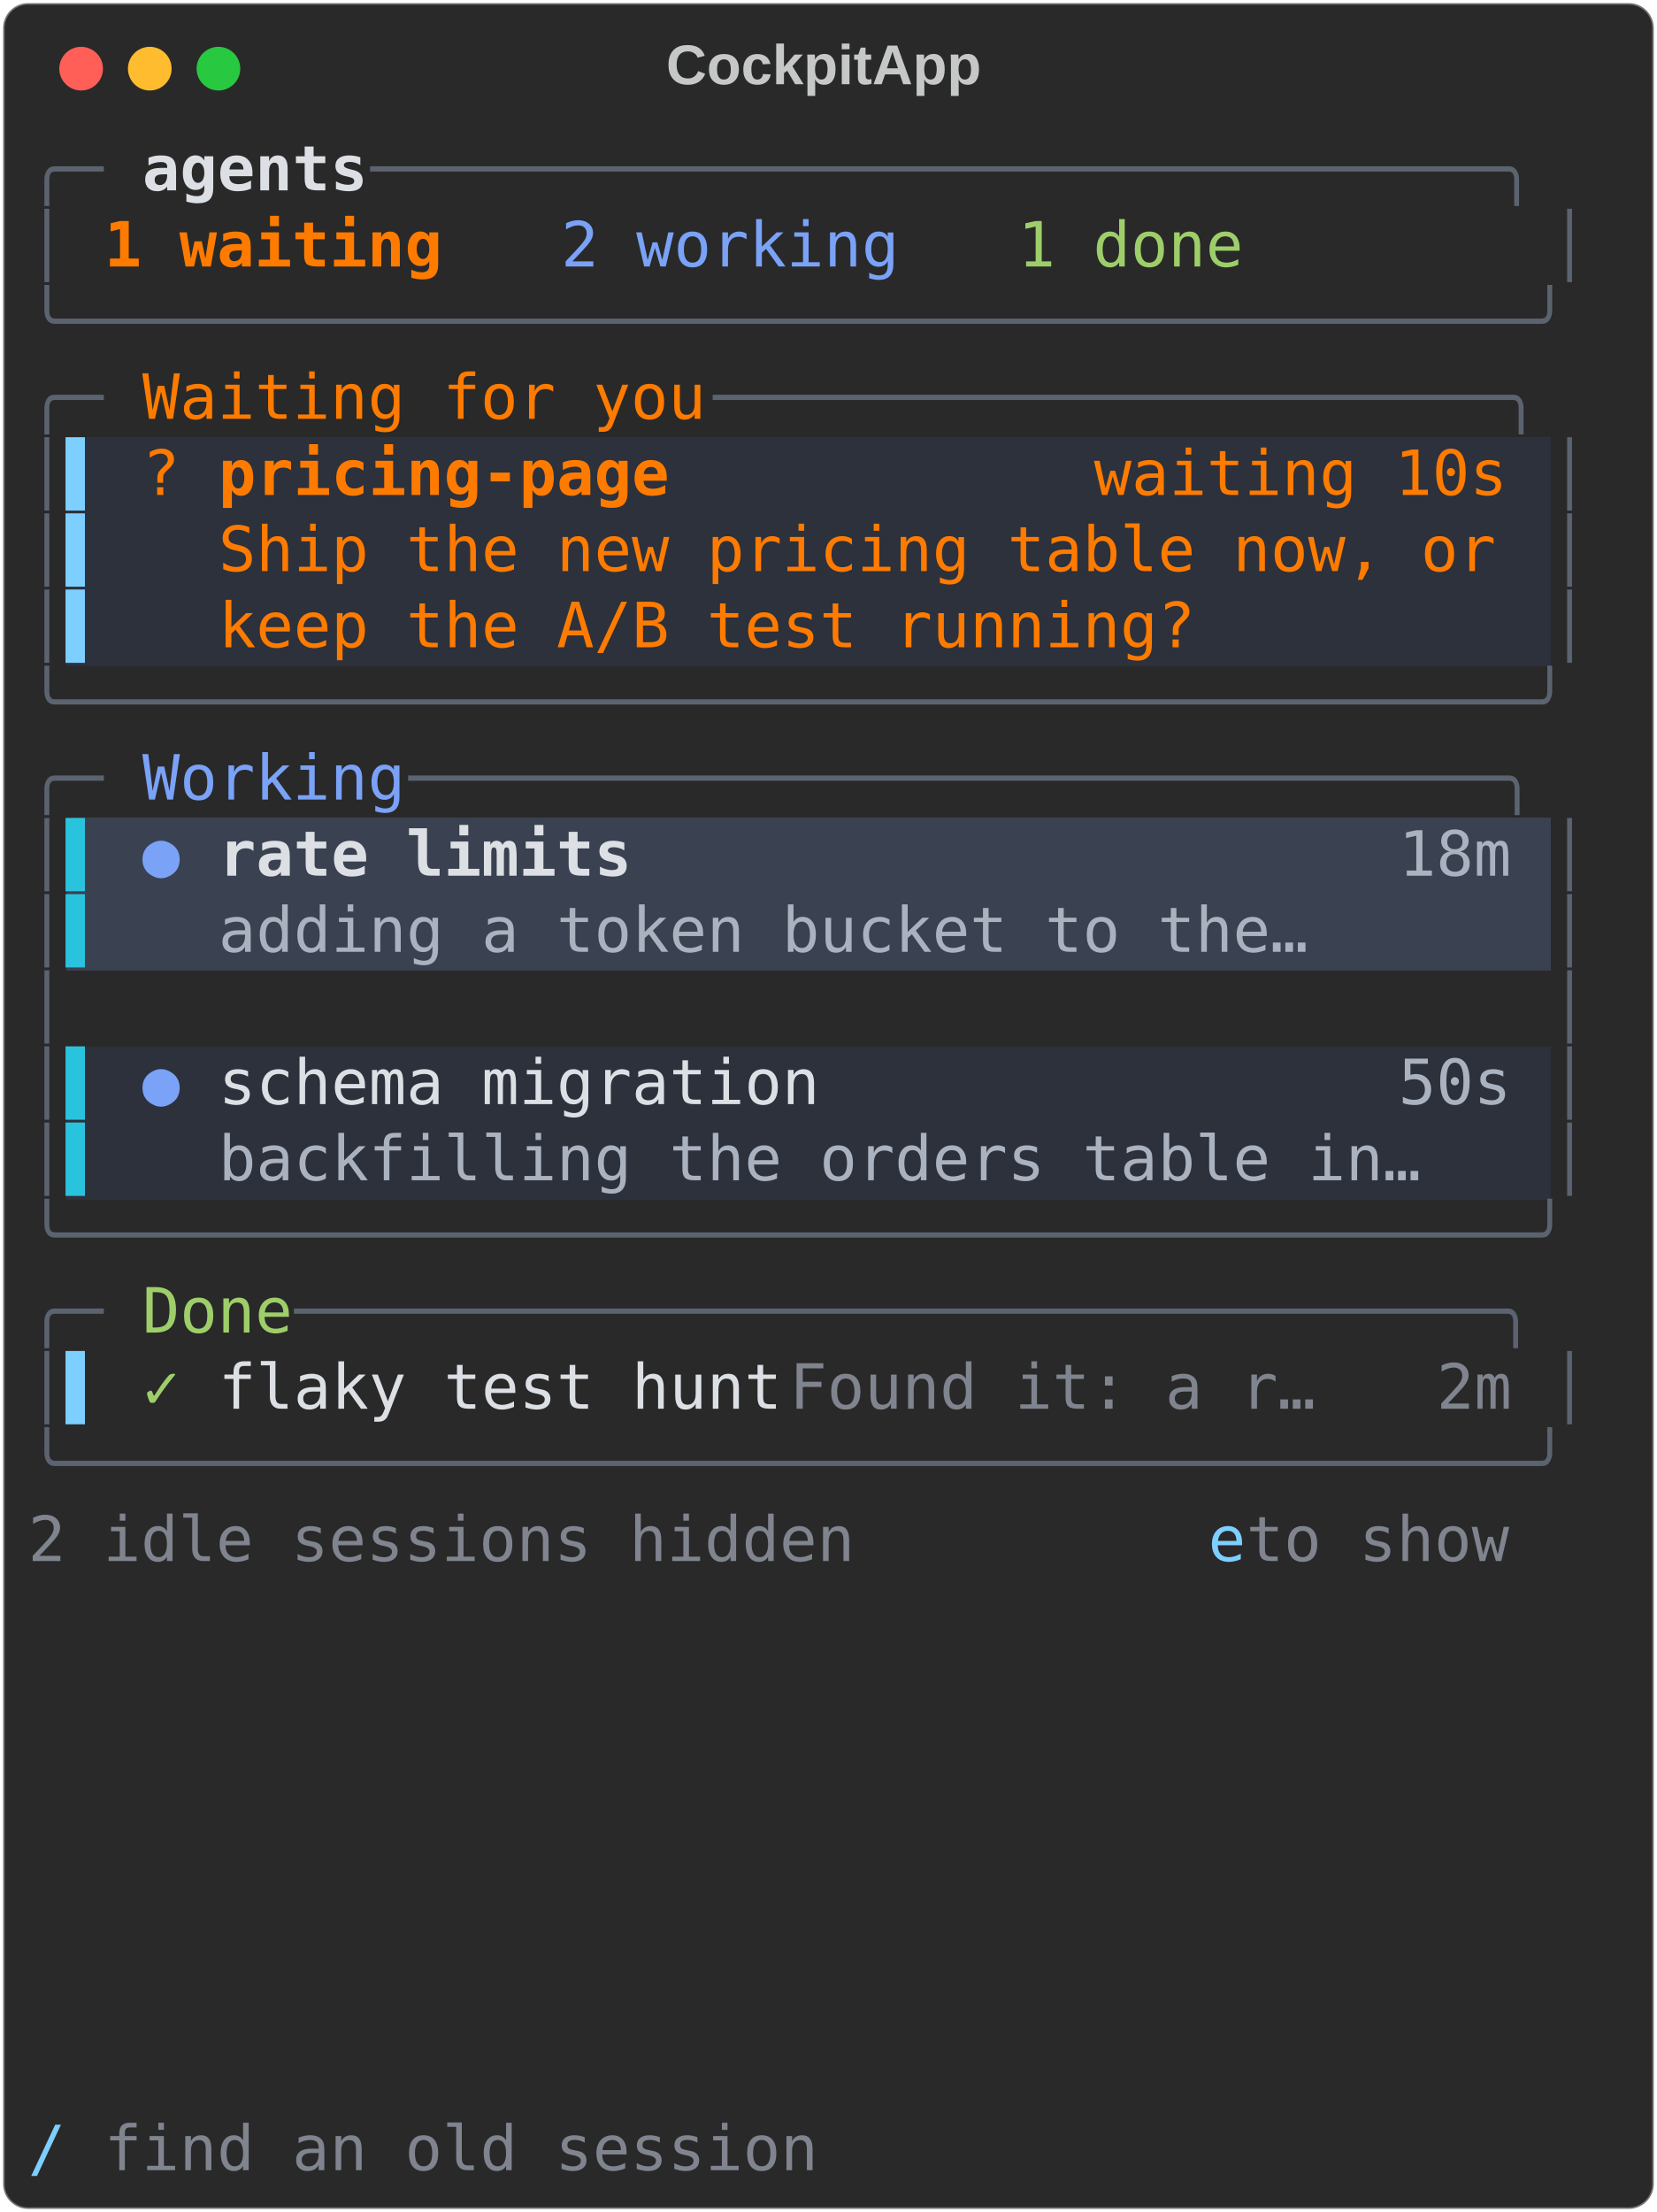
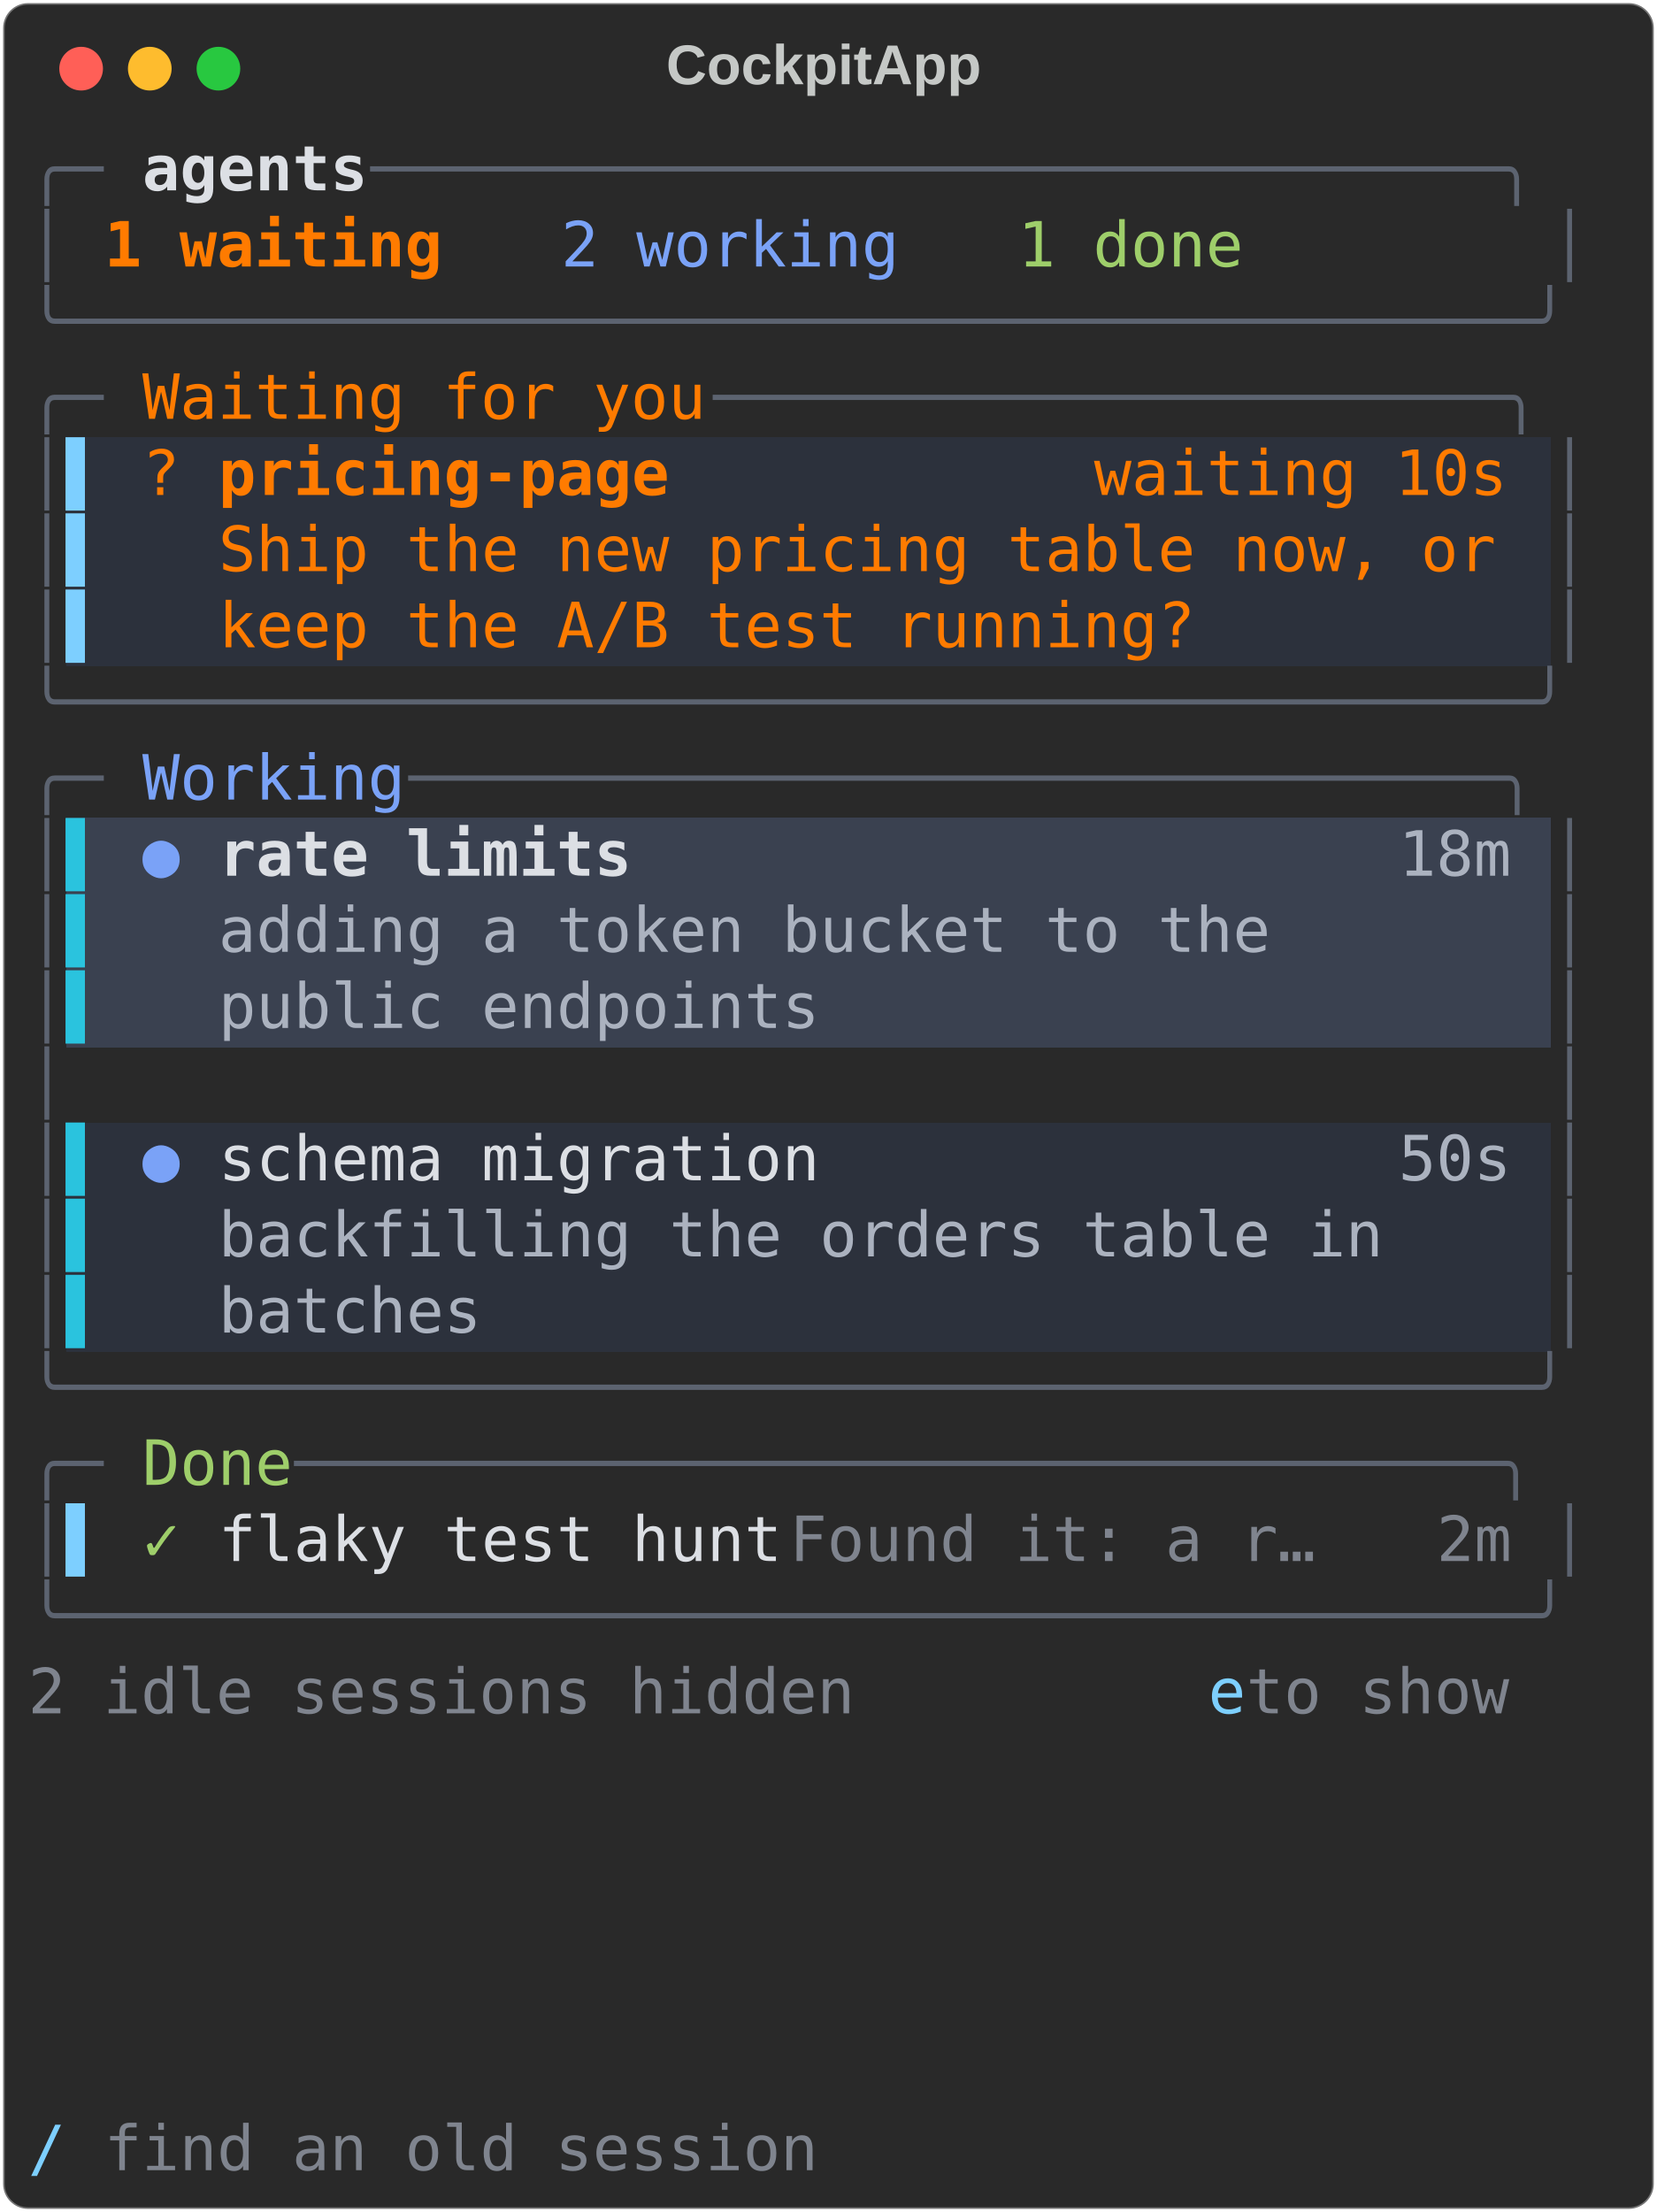
<svg xmlns="http://www.w3.org/2000/svg" class="rich-terminal" viewBox="0 0 531 708.8">
  <style>

    @font-face {
        font-family: "Fira Code";
        src: local("FiraCode-Regular"),
                url("https://cdnjs.cloudflare.com/ajax/libs/firacode/6.2.0/woff2/FiraCode-Regular.woff2") format("woff2"),
                url("https://cdnjs.cloudflare.com/ajax/libs/firacode/6.2.0/woff/FiraCode-Regular.woff") format("woff");
        font-style: normal;
        font-weight: 400;
    }
    @font-face {
        font-family: "Fira Code";
        src: local("FiraCode-Bold"),
                url("https://cdnjs.cloudflare.com/ajax/libs/firacode/6.2.0/woff2/FiraCode-Bold.woff2") format("woff2"),
                url("https://cdnjs.cloudflare.com/ajax/libs/firacode/6.2.0/woff/FiraCode-Bold.woff") format("woff");
        font-style: bold;
        font-weight: 700;
    }

    .terminal-matrix {
        font-family: Fira Code, monospace;
        font-size: 20px;
        line-height: 24.4px;
        font-variant-east-asian: full-width;
    }

    .terminal-title {
        font-size: 18px;
        font-weight: bold;
        font-family: arial;
    }

    .terminal-r1 { fill: #5c6370 }
.terminal-r2 { fill: #dcdfe4;font-weight: bold }
.terminal-r3 { fill: #c5c8c6 }
.terminal-r4 { fill: #ff7b00;font-weight: bold }
.terminal-r5 { fill: #7aa2f7 }
.terminal-r6 { fill: #9ece6a }
.terminal-r7 { fill: #ff7b00 }
.terminal-r8 { fill: #7dcfff }
.terminal-r9 { fill: #2ac3de }
.terminal-r10 { fill: #abb2bf }
.terminal-r11 { fill: #dcdfe4 }
.terminal-r12 { fill: #7f848e }
    </style>
  <defs>
    <clipPath id="terminal-clip-terminal">
      <rect x="0" y="0" width="511.4" height="657.8" />
    </clipPath>
    <clipPath id="terminal-line-0">
      <rect x="0" y="1.5" width="512.4" height="24.65" />
    </clipPath>
    <clipPath id="terminal-line-1">
      <rect x="0" y="25.9" width="512.4" height="24.65" />
    </clipPath>
    <clipPath id="terminal-line-2">
      <rect x="0" y="50.3" width="512.4" height="24.65" />
    </clipPath>
    <clipPath id="terminal-line-3">
      <rect x="0" y="74.7" width="512.4" height="24.65" />
    </clipPath>
    <clipPath id="terminal-line-4">
      <rect x="0" y="99.1" width="512.4" height="24.65" />
    </clipPath>
    <clipPath id="terminal-line-5">
      <rect x="0" y="123.5" width="512.4" height="24.65" />
    </clipPath>
    <clipPath id="terminal-line-6">
      <rect x="0" y="147.9" width="512.4" height="24.65" />
    </clipPath>
    <clipPath id="terminal-line-7">
      <rect x="0" y="172.3" width="512.4" height="24.65" />
    </clipPath>
    <clipPath id="terminal-line-8">
      <rect x="0" y="196.7" width="512.4" height="24.65" />
    </clipPath>
    <clipPath id="terminal-line-9">
      <rect x="0" y="221.1" width="512.4" height="24.65" />
    </clipPath>
    <clipPath id="terminal-line-10">
      <rect x="0" y="245.5" width="512.4" height="24.65" />
    </clipPath>
    <clipPath id="terminal-line-11">
      <rect x="0" y="269.9" width="512.4" height="24.65" />
    </clipPath>
    <clipPath id="terminal-line-12">
      <rect x="0" y="294.3" width="512.4" height="24.65" />
    </clipPath>
    <clipPath id="terminal-line-13">
      <rect x="0" y="318.7" width="512.4" height="24.65" />
    </clipPath>
    <clipPath id="terminal-line-14">
      <rect x="0" y="343.1" width="512.4" height="24.65" />
    </clipPath>
    <clipPath id="terminal-line-15">
      <rect x="0" y="367.5" width="512.4" height="24.65" />
    </clipPath>
    <clipPath id="terminal-line-16">
      <rect x="0" y="391.9" width="512.4" height="24.65" />
    </clipPath>
    <clipPath id="terminal-line-17">
      <rect x="0" y="416.3" width="512.4" height="24.65" />
    </clipPath>
    <clipPath id="terminal-line-18">
      <rect x="0" y="440.7" width="512.4" height="24.65" />
    </clipPath>
    <clipPath id="terminal-line-19">
      <rect x="0" y="465.1" width="512.4" height="24.65" />
    </clipPath>
    <clipPath id="terminal-line-20">
      <rect x="0" y="489.5" width="512.4" height="24.65" />
    </clipPath>
    <clipPath id="terminal-line-21">
      <rect x="0" y="513.9" width="512.4" height="24.65" />
    </clipPath>
    <clipPath id="terminal-line-22">
      <rect x="0" y="538.3" width="512.4" height="24.65" />
    </clipPath>
    <clipPath id="terminal-line-23">
      <rect x="0" y="562.7" width="512.4" height="24.65" />
    </clipPath>
    <clipPath id="terminal-line-24">
      <rect x="0" y="587.1" width="512.4" height="24.65" />
    </clipPath>
    <clipPath id="terminal-line-25">
      <rect x="0" y="611.5" width="512.4" height="24.65" />
    </clipPath>
  </defs>
  <rect fill="#292929" stroke="rgba(255,255,255,0.35)" stroke-width="1" x="1" y="1" width="529" height="706.8" rx="8" />
  <text class="terminal-title" fill="#c5c8c6" text-anchor="middle" x="264" y="27">CockpitApp</text>
  <g transform="translate(26,22)">
    <circle cx="0" cy="0" r="7" fill="#ff5f57" />
    <circle cx="22" cy="0" r="7" fill="#febc2e" />
    <circle cx="44" cy="0" r="7" fill="#28c840" />
  </g>
  <g transform="translate(9, 41)" clip-path="url(#terminal-clip-terminal)">
    <rect fill="#2c313c" x="12.2" y="99.1" width="12.2" height="24.65" shape-rendering="crispEdges" />
    <rect fill="#2c313c" x="24.4" y="99.1" width="12.2" height="24.65" shape-rendering="crispEdges" />
    <rect fill="#2c313c" x="36.6" y="99.1" width="24.4" height="24.65" shape-rendering="crispEdges" />
    <rect fill="#2c313c" x="61" y="99.1" width="146.4" height="24.65" shape-rendering="crispEdges" />
    <rect fill="#2c313c" x="207.4" y="99.1" width="122" height="24.65" shape-rendering="crispEdges" />
    <rect fill="#2c313c" x="329.4" y="99.1" width="12.2" height="24.65" shape-rendering="crispEdges" />
    <rect fill="#2c313c" x="341.6" y="99.1" width="146.4" height="24.65" shape-rendering="crispEdges" />
    <rect fill="#2c313c" x="12.2" y="123.5" width="12.2" height="24.65" shape-rendering="crispEdges" />
    <rect fill="#2c313c" x="24.4" y="123.5" width="36.6" height="24.65" shape-rendering="crispEdges" />
    <rect fill="#2c313c" x="61" y="123.5" width="414.8" height="24.65" shape-rendering="crispEdges" />
    <rect fill="#2c313c" x="475.8" y="123.5" width="12.2" height="24.65" shape-rendering="crispEdges" />
    <rect fill="#2c313c" x="12.2" y="147.9" width="12.2" height="24.65" shape-rendering="crispEdges" />
    <rect fill="#2c313c" x="24.4" y="147.9" width="36.6" height="24.65" shape-rendering="crispEdges" />
    <rect fill="#2c313c" x="61" y="147.9" width="317.2" height="24.65" shape-rendering="crispEdges" />
    <rect fill="#2c313c" x="378.2" y="147.9" width="97.6" height="24.65" shape-rendering="crispEdges" />
    <rect fill="#2c313c" x="475.8" y="147.9" width="12.2" height="24.65" shape-rendering="crispEdges" />
    <rect fill="#3a4150" x="12.2" y="221.1" width="12.2" height="24.65" shape-rendering="crispEdges" />
    <rect fill="#3a4150" x="24.4" y="221.1" width="12.2" height="24.65" shape-rendering="crispEdges" />
    <rect fill="#3a4150" x="36.6" y="221.1" width="24.4" height="24.65" shape-rendering="crispEdges" />
    <rect fill="#3a4150" x="61" y="221.1" width="134.2" height="24.65" shape-rendering="crispEdges" />
    <rect fill="#3a4150" x="195.2" y="221.1" width="231.8" height="24.65" shape-rendering="crispEdges" />
    <rect fill="#3a4150" x="427" y="221.1" width="12.2" height="24.65" shape-rendering="crispEdges" />
    <rect fill="#3a4150" x="439.2" y="221.1" width="48.8" height="24.65" shape-rendering="crispEdges" />
    <rect fill="#3a4150" x="12.2" y="245.5" width="12.2" height="24.65" shape-rendering="crispEdges" />
    <rect fill="#3a4150" x="24.4" y="245.5" width="36.6" height="24.65" shape-rendering="crispEdges" />
-     <rect fill="#3a4150" x="61" y="245.5" width="353.8" height="24.65" shape-rendering="crispEdges" />
-     <rect fill="#3a4150" x="414.8" y="245.5" width="61" height="24.65" shape-rendering="crispEdges" />
+     <rect fill="#3a4150" x="61" y="245.5" width="341.6" height="24.65" shape-rendering="crispEdges" />
+     <rect fill="#3a4150" x="402.6" y="245.5" width="73.2" height="24.65" shape-rendering="crispEdges" />
    <rect fill="#3a4150" x="475.8" y="245.5" width="12.2" height="24.65" shape-rendering="crispEdges" />
-     <rect fill="#2c313c" x="12.2" y="294.3" width="12.2" height="24.65" shape-rendering="crispEdges" />
-     <rect fill="#2c313c" x="24.4" y="294.3" width="12.2" height="24.65" shape-rendering="crispEdges" />
-     <rect fill="#2c313c" x="36.6" y="294.3" width="24.4" height="24.65" shape-rendering="crispEdges" />
-     <rect fill="#2c313c" x="61" y="294.3" width="195.2" height="24.65" shape-rendering="crispEdges" />
-     <rect fill="#2c313c" x="256.2" y="294.3" width="170.8" height="24.65" shape-rendering="crispEdges" />
-     <rect fill="#2c313c" x="427" y="294.3" width="12.2" height="24.65" shape-rendering="crispEdges" />
-     <rect fill="#2c313c" x="439.2" y="294.3" width="48.8" height="24.65" shape-rendering="crispEdges" />
+     <rect fill="#3a4150" x="12.2" y="269.9" width="12.2" height="24.65" shape-rendering="crispEdges" />
+     <rect fill="#3a4150" x="24.4" y="269.9" width="36.6" height="24.65" shape-rendering="crispEdges" />
+     <rect fill="#3a4150" x="61" y="269.9" width="195.2" height="24.65" shape-rendering="crispEdges" />
+     <rect fill="#3a4150" x="256.2" y="269.9" width="219.6" height="24.65" shape-rendering="crispEdges" />
+     <rect fill="#3a4150" x="475.8" y="269.9" width="12.2" height="24.65" shape-rendering="crispEdges" />
    <rect fill="#2c313c" x="12.2" y="318.7" width="12.2" height="24.65" shape-rendering="crispEdges" />
-     <rect fill="#2c313c" x="24.4" y="318.7" width="36.6" height="24.65" shape-rendering="crispEdges" />
-     <rect fill="#2c313c" x="61" y="318.7" width="390.4" height="24.65" shape-rendering="crispEdges" />
-     <rect fill="#2c313c" x="451.4" y="318.7" width="24.4" height="24.65" shape-rendering="crispEdges" />
-     <rect fill="#2c313c" x="475.8" y="318.7" width="12.2" height="24.65" shape-rendering="crispEdges" />
+     <rect fill="#2c313c" x="24.4" y="318.7" width="12.2" height="24.65" shape-rendering="crispEdges" />
+     <rect fill="#2c313c" x="36.6" y="318.7" width="24.4" height="24.65" shape-rendering="crispEdges" />
+     <rect fill="#2c313c" x="61" y="318.7" width="195.2" height="24.65" shape-rendering="crispEdges" />
+     <rect fill="#2c313c" x="256.2" y="318.7" width="170.8" height="24.65" shape-rendering="crispEdges" />
+     <rect fill="#2c313c" x="427" y="318.7" width="12.2" height="24.65" shape-rendering="crispEdges" />
+     <rect fill="#2c313c" x="439.2" y="318.7" width="48.8" height="24.65" shape-rendering="crispEdges" />
+     <rect fill="#2c313c" x="12.2" y="343.1" width="12.2" height="24.65" shape-rendering="crispEdges" />
+     <rect fill="#2c313c" x="24.4" y="343.1" width="36.6" height="24.65" shape-rendering="crispEdges" />
+     <rect fill="#2c313c" x="61" y="343.1" width="378.2" height="24.65" shape-rendering="crispEdges" />
+     <rect fill="#2c313c" x="439.2" y="343.1" width="36.6" height="24.65" shape-rendering="crispEdges" />
+     <rect fill="#2c313c" x="475.8" y="343.1" width="12.2" height="24.65" shape-rendering="crispEdges" />
+     <rect fill="#2c313c" x="12.2" y="367.5" width="12.2" height="24.65" shape-rendering="crispEdges" />
+     <rect fill="#2c313c" x="24.4" y="367.5" width="36.6" height="24.65" shape-rendering="crispEdges" />
+     <rect fill="#2c313c" x="61" y="367.5" width="85.4" height="24.65" shape-rendering="crispEdges" />
+     <rect fill="#2c313c" x="146.4" y="367.5" width="329.4" height="24.65" shape-rendering="crispEdges" />
+     <rect fill="#2c313c" x="475.8" y="367.5" width="12.2" height="24.65" shape-rendering="crispEdges" />
    <g class="terminal-matrix">
      <text class="terminal-r1" x="0" y="20" textLength="36.6" clip-path="url(#terminal-line-0)">╭─ </text>
      <text class="terminal-r2" x="36.6" y="20" textLength="73.2" clip-path="url(#terminal-line-0)">agents</text>
      <text class="terminal-r1" x="109.8" y="20" textLength="390.4" clip-path="url(#terminal-line-0)"> ──────────────────────────────╮</text>
      <text class="terminal-r3" x="512.4" y="20" textLength="12.2" clip-path="url(#terminal-line-0)">
</text>
      <text class="terminal-r1" x="0" y="44.4" textLength="12.2" clip-path="url(#terminal-line-1)">│</text>
      <text class="terminal-r4" x="24.4" y="44.4" textLength="109.8" clip-path="url(#terminal-line-1)">1 waiting</text>
      <text class="terminal-r5" x="170.8" y="44.4" textLength="109.8" clip-path="url(#terminal-line-1)">2 working</text>
      <text class="terminal-r6" x="317.2" y="44.4" textLength="73.2" clip-path="url(#terminal-line-1)">1 done</text>
      <text class="terminal-r1" x="488" y="44.4" textLength="12.2" clip-path="url(#terminal-line-1)">│</text>
      <text class="terminal-r3" x="512.4" y="44.4" textLength="12.2" clip-path="url(#terminal-line-1)">
</text>
      <text class="terminal-r1" x="0" y="68.8" textLength="500.2" clip-path="url(#terminal-line-2)">╰───────────────────────────────────────╯</text>
      <text class="terminal-r3" x="512.4" y="68.8" textLength="12.2" clip-path="url(#terminal-line-2)">
</text>
      <text class="terminal-r1" x="0" y="93.2" textLength="36.6" clip-path="url(#terminal-line-3)">╭─ </text>
      <text class="terminal-r7" x="36.6" y="93.2" textLength="183" clip-path="url(#terminal-line-3)">Waiting for you</text>
      <text class="terminal-r1" x="219.6" y="93.2" textLength="280.6" clip-path="url(#terminal-line-3)"> ─────────────────────╮</text>
      <text class="terminal-r3" x="512.4" y="93.2" textLength="12.2" clip-path="url(#terminal-line-3)">
</text>
      <text class="terminal-r1" x="0" y="117.6" textLength="12.2" clip-path="url(#terminal-line-4)">│</text>
      <text class="terminal-r8" x="12.2" y="117.6" textLength="12.2" clip-path="url(#terminal-line-4)">▌</text>
      <text class="terminal-r7" x="36.6" y="117.6" textLength="24.4" clip-path="url(#terminal-line-4)">? </text>
      <text class="terminal-r4" x="61" y="117.6" textLength="146.4" clip-path="url(#terminal-line-4)">pricing-page</text>
      <text class="terminal-r7" x="341.6" y="117.6" textLength="146.4" clip-path="url(#terminal-line-4)">waiting 10s </text>
      <text class="terminal-r1" x="488" y="117.6" textLength="12.2" clip-path="url(#terminal-line-4)">│</text>
      <text class="terminal-r3" x="512.4" y="117.6" textLength="12.2" clip-path="url(#terminal-line-4)">
</text>
      <text class="terminal-r1" x="0" y="142" textLength="12.2" clip-path="url(#terminal-line-5)">│</text>
      <text class="terminal-r8" x="12.2" y="142" textLength="12.2" clip-path="url(#terminal-line-5)">▌</text>
      <text class="terminal-r7" x="61" y="142" textLength="414.8" clip-path="url(#terminal-line-5)">Ship the new pricing table now, or</text>
      <text class="terminal-r1" x="488" y="142" textLength="12.2" clip-path="url(#terminal-line-5)">│</text>
      <text class="terminal-r3" x="512.4" y="142" textLength="12.2" clip-path="url(#terminal-line-5)">
</text>
      <text class="terminal-r1" x="0" y="166.4" textLength="12.2" clip-path="url(#terminal-line-6)">│</text>
      <text class="terminal-r8" x="12.2" y="166.4" textLength="12.2" clip-path="url(#terminal-line-6)">▌</text>
      <text class="terminal-r7" x="61" y="166.4" textLength="317.2" clip-path="url(#terminal-line-6)">keep the A/B test running?</text>
      <text class="terminal-r1" x="488" y="166.4" textLength="12.2" clip-path="url(#terminal-line-6)">│</text>
      <text class="terminal-r3" x="512.4" y="166.4" textLength="12.2" clip-path="url(#terminal-line-6)">
</text>
      <text class="terminal-r1" x="0" y="190.8" textLength="500.2" clip-path="url(#terminal-line-7)">╰───────────────────────────────────────╯</text>
      <text class="terminal-r3" x="512.4" y="190.8" textLength="12.2" clip-path="url(#terminal-line-7)">
</text>
      <text class="terminal-r1" x="0" y="215.2" textLength="36.6" clip-path="url(#terminal-line-8)">╭─ </text>
      <text class="terminal-r5" x="36.6" y="215.2" textLength="85.4" clip-path="url(#terminal-line-8)">Working</text>
      <text class="terminal-r1" x="122" y="215.2" textLength="378.2" clip-path="url(#terminal-line-8)"> ─────────────────────────────╮</text>
      <text class="terminal-r3" x="512.4" y="215.2" textLength="12.2" clip-path="url(#terminal-line-8)">
</text>
      <text class="terminal-r1" x="0" y="239.6" textLength="12.2" clip-path="url(#terminal-line-9)">│</text>
      <text class="terminal-r9" x="12.2" y="239.6" textLength="12.2" clip-path="url(#terminal-line-9)">▌</text>
      <text class="terminal-r5" x="36.6" y="239.6" textLength="24.4" clip-path="url(#terminal-line-9)">● </text>
      <text class="terminal-r2" x="61" y="239.6" textLength="134.2" clip-path="url(#terminal-line-9)">rate limits</text>
      <text class="terminal-r10" x="439.2" y="239.6" textLength="48.8" clip-path="url(#terminal-line-9)">18m </text>
      <text class="terminal-r1" x="488" y="239.6" textLength="12.2" clip-path="url(#terminal-line-9)">│</text>
      <text class="terminal-r3" x="512.4" y="239.6" textLength="12.2" clip-path="url(#terminal-line-9)">
</text>
      <text class="terminal-r1" x="0" y="264" textLength="12.2" clip-path="url(#terminal-line-10)">│</text>
      <text class="terminal-r9" x="12.2" y="264" textLength="12.2" clip-path="url(#terminal-line-10)">▌</text>
-       <text class="terminal-r10" x="61" y="264" textLength="353.8" clip-path="url(#terminal-line-10)">adding a token bucket to the…</text>
+       <text class="terminal-r10" x="61" y="264" textLength="341.6" clip-path="url(#terminal-line-10)">adding a token bucket to the</text>
      <text class="terminal-r1" x="488" y="264" textLength="12.2" clip-path="url(#terminal-line-10)">│</text>
      <text class="terminal-r3" x="512.4" y="264" textLength="12.2" clip-path="url(#terminal-line-10)">
</text>
      <text class="terminal-r1" x="0" y="288.4" textLength="12.2" clip-path="url(#terminal-line-11)">│</text>
+       <text class="terminal-r9" x="12.2" y="288.4" textLength="12.2" clip-path="url(#terminal-line-11)">▌</text>
+       <text class="terminal-r10" x="61" y="288.4" textLength="195.2" clip-path="url(#terminal-line-11)">public endpoints</text>
      <text class="terminal-r1" x="488" y="288.4" textLength="12.2" clip-path="url(#terminal-line-11)">│</text>
      <text class="terminal-r3" x="512.4" y="288.4" textLength="12.2" clip-path="url(#terminal-line-11)">
</text>
      <text class="terminal-r1" x="0" y="312.8" textLength="12.2" clip-path="url(#terminal-line-12)">│</text>
-       <text class="terminal-r9" x="12.2" y="312.8" textLength="12.2" clip-path="url(#terminal-line-12)">▌</text>
-       <text class="terminal-r5" x="36.6" y="312.8" textLength="24.4" clip-path="url(#terminal-line-12)">● </text>
-       <text class="terminal-r11" x="61" y="312.8" textLength="195.2" clip-path="url(#terminal-line-12)">schema migration</text>
-       <text class="terminal-r10" x="439.2" y="312.8" textLength="48.8" clip-path="url(#terminal-line-12)">50s </text>
      <text class="terminal-r1" x="488" y="312.8" textLength="12.2" clip-path="url(#terminal-line-12)">│</text>
      <text class="terminal-r3" x="512.4" y="312.8" textLength="12.2" clip-path="url(#terminal-line-12)">
</text>
      <text class="terminal-r1" x="0" y="337.2" textLength="12.2" clip-path="url(#terminal-line-13)">│</text>
      <text class="terminal-r9" x="12.2" y="337.2" textLength="12.2" clip-path="url(#terminal-line-13)">▌</text>
-       <text class="terminal-r10" x="61" y="337.2" textLength="390.4" clip-path="url(#terminal-line-13)">backfilling the orders table in…</text>
+       <text class="terminal-r5" x="36.6" y="337.2" textLength="24.4" clip-path="url(#terminal-line-13)">● </text>
+       <text class="terminal-r11" x="61" y="337.2" textLength="195.2" clip-path="url(#terminal-line-13)">schema migration</text>
+       <text class="terminal-r10" x="439.2" y="337.2" textLength="48.8" clip-path="url(#terminal-line-13)">50s </text>
      <text class="terminal-r1" x="488" y="337.2" textLength="12.2" clip-path="url(#terminal-line-13)">│</text>
      <text class="terminal-r3" x="512.4" y="337.2" textLength="12.2" clip-path="url(#terminal-line-13)">
</text>
-       <text class="terminal-r1" x="0" y="361.6" textLength="500.2" clip-path="url(#terminal-line-14)">╰───────────────────────────────────────╯</text>
+       <text class="terminal-r1" x="0" y="361.6" textLength="12.2" clip-path="url(#terminal-line-14)">│</text>
+       <text class="terminal-r9" x="12.2" y="361.6" textLength="12.2" clip-path="url(#terminal-line-14)">▌</text>
+       <text class="terminal-r10" x="61" y="361.6" textLength="378.2" clip-path="url(#terminal-line-14)">backfilling the orders table in</text>
+       <text class="terminal-r1" x="488" y="361.6" textLength="12.2" clip-path="url(#terminal-line-14)">│</text>
      <text class="terminal-r3" x="512.4" y="361.6" textLength="12.2" clip-path="url(#terminal-line-14)">
</text>
-       <text class="terminal-r1" x="0" y="386" textLength="36.6" clip-path="url(#terminal-line-15)">╭─ </text>
-       <text class="terminal-r6" x="36.6" y="386" textLength="48.8" clip-path="url(#terminal-line-15)">Done</text>
-       <text class="terminal-r1" x="85.4" y="386" textLength="414.8" clip-path="url(#terminal-line-15)"> ────────────────────────────────╮</text>
+       <text class="terminal-r1" x="0" y="386" textLength="12.2" clip-path="url(#terminal-line-15)">│</text>
+       <text class="terminal-r9" x="12.2" y="386" textLength="12.2" clip-path="url(#terminal-line-15)">▌</text>
+       <text class="terminal-r10" x="61" y="386" textLength="85.4" clip-path="url(#terminal-line-15)">batches</text>
+       <text class="terminal-r1" x="488" y="386" textLength="12.2" clip-path="url(#terminal-line-15)">│</text>
      <text class="terminal-r3" x="512.4" y="386" textLength="12.2" clip-path="url(#terminal-line-15)">
</text>
-       <text class="terminal-r1" x="0" y="410.4" textLength="12.2" clip-path="url(#terminal-line-16)">│</text>
-       <text class="terminal-r8" x="12.2" y="410.4" textLength="12.2" clip-path="url(#terminal-line-16)">▌</text>
-       <text class="terminal-r6" x="36.6" y="410.4" textLength="24.4" clip-path="url(#terminal-line-16)">✓ </text>
-       <text class="terminal-r11" x="61" y="410.4" textLength="183" clip-path="url(#terminal-line-16)">flaky test hunt</text>
-       <text class="terminal-r12" x="244" y="410.4" textLength="195.2" clip-path="url(#terminal-line-16)">  Found it: a r…</text>
-       <text class="terminal-r12" x="451.4" y="410.4" textLength="36.6" clip-path="url(#terminal-line-16)">2m </text>
-       <text class="terminal-r1" x="488" y="410.4" textLength="12.2" clip-path="url(#terminal-line-16)">│</text>
+       <text class="terminal-r1" x="0" y="410.4" textLength="500.2" clip-path="url(#terminal-line-16)">╰───────────────────────────────────────╯</text>
      <text class="terminal-r3" x="512.4" y="410.4" textLength="12.2" clip-path="url(#terminal-line-16)">
</text>
-       <text class="terminal-r1" x="0" y="434.8" textLength="500.2" clip-path="url(#terminal-line-17)">╰───────────────────────────────────────╯</text>
+       <text class="terminal-r1" x="0" y="434.8" textLength="36.6" clip-path="url(#terminal-line-17)">╭─ </text>
+       <text class="terminal-r6" x="36.6" y="434.8" textLength="48.8" clip-path="url(#terminal-line-17)">Done</text>
+       <text class="terminal-r1" x="85.4" y="434.8" textLength="414.8" clip-path="url(#terminal-line-17)"> ────────────────────────────────╮</text>
      <text class="terminal-r3" x="512.4" y="434.8" textLength="12.2" clip-path="url(#terminal-line-17)">
</text>
-       <text class="terminal-r12" x="0" y="459.2" textLength="280.6" clip-path="url(#terminal-line-18)"> 2 idle sessions hidden</text>
-       <text class="terminal-r8" x="378.2" y="459.2" textLength="12.2" clip-path="url(#terminal-line-18)">e</text>
-       <text class="terminal-r12" x="390.4" y="459.2" textLength="109.8" clip-path="url(#terminal-line-18)"> to show </text>
+       <text class="terminal-r1" x="0" y="459.2" textLength="12.2" clip-path="url(#terminal-line-18)">│</text>
+       <text class="terminal-r8" x="12.2" y="459.2" textLength="12.2" clip-path="url(#terminal-line-18)">▌</text>
+       <text class="terminal-r6" x="36.6" y="459.2" textLength="24.4" clip-path="url(#terminal-line-18)">✓ </text>
+       <text class="terminal-r11" x="61" y="459.2" textLength="183" clip-path="url(#terminal-line-18)">flaky test hunt</text>
+       <text class="terminal-r12" x="244" y="459.2" textLength="195.2" clip-path="url(#terminal-line-18)">  Found it: a r…</text>
+       <text class="terminal-r12" x="451.4" y="459.2" textLength="36.6" clip-path="url(#terminal-line-18)">2m </text>
+       <text class="terminal-r1" x="488" y="459.2" textLength="12.2" clip-path="url(#terminal-line-18)">│</text>
      <text class="terminal-r3" x="512.4" y="459.2" textLength="12.2" clip-path="url(#terminal-line-18)">
</text>
+       <text class="terminal-r1" x="0" y="483.6" textLength="500.2" clip-path="url(#terminal-line-19)">╰───────────────────────────────────────╯</text>
      <text class="terminal-r3" x="512.4" y="483.6" textLength="12.2" clip-path="url(#terminal-line-19)">
</text>
+       <text class="terminal-r12" x="0" y="508" textLength="280.6" clip-path="url(#terminal-line-20)"> 2 idle sessions hidden</text>
+       <text class="terminal-r8" x="378.2" y="508" textLength="12.2" clip-path="url(#terminal-line-20)">e</text>
+       <text class="terminal-r12" x="390.4" y="508" textLength="109.8" clip-path="url(#terminal-line-20)"> to show </text>
      <text class="terminal-r3" x="512.4" y="508" textLength="12.2" clip-path="url(#terminal-line-20)">
</text>
      <text class="terminal-r3" x="512.4" y="532.4" textLength="12.2" clip-path="url(#terminal-line-21)">
</text>
      <text class="terminal-r3" x="512.4" y="556.8" textLength="12.2" clip-path="url(#terminal-line-22)">
</text>
      <text class="terminal-r3" x="512.4" y="581.2" textLength="12.2" clip-path="url(#terminal-line-23)">
</text>
      <text class="terminal-r3" x="512.4" y="605.6" textLength="12.2" clip-path="url(#terminal-line-24)">
</text>
      <text class="terminal-r3" x="512.4" y="630" textLength="12.2" clip-path="url(#terminal-line-25)">
</text>
      <text class="terminal-r8" x="0" y="654.4" textLength="24.4" clip-path="url(#terminal-line-26)"> /</text>
      <text class="terminal-r12" x="24.4" y="654.4" textLength="244" clip-path="url(#terminal-line-26)"> find an old session</text>
    </g>
  </g>
</svg>
